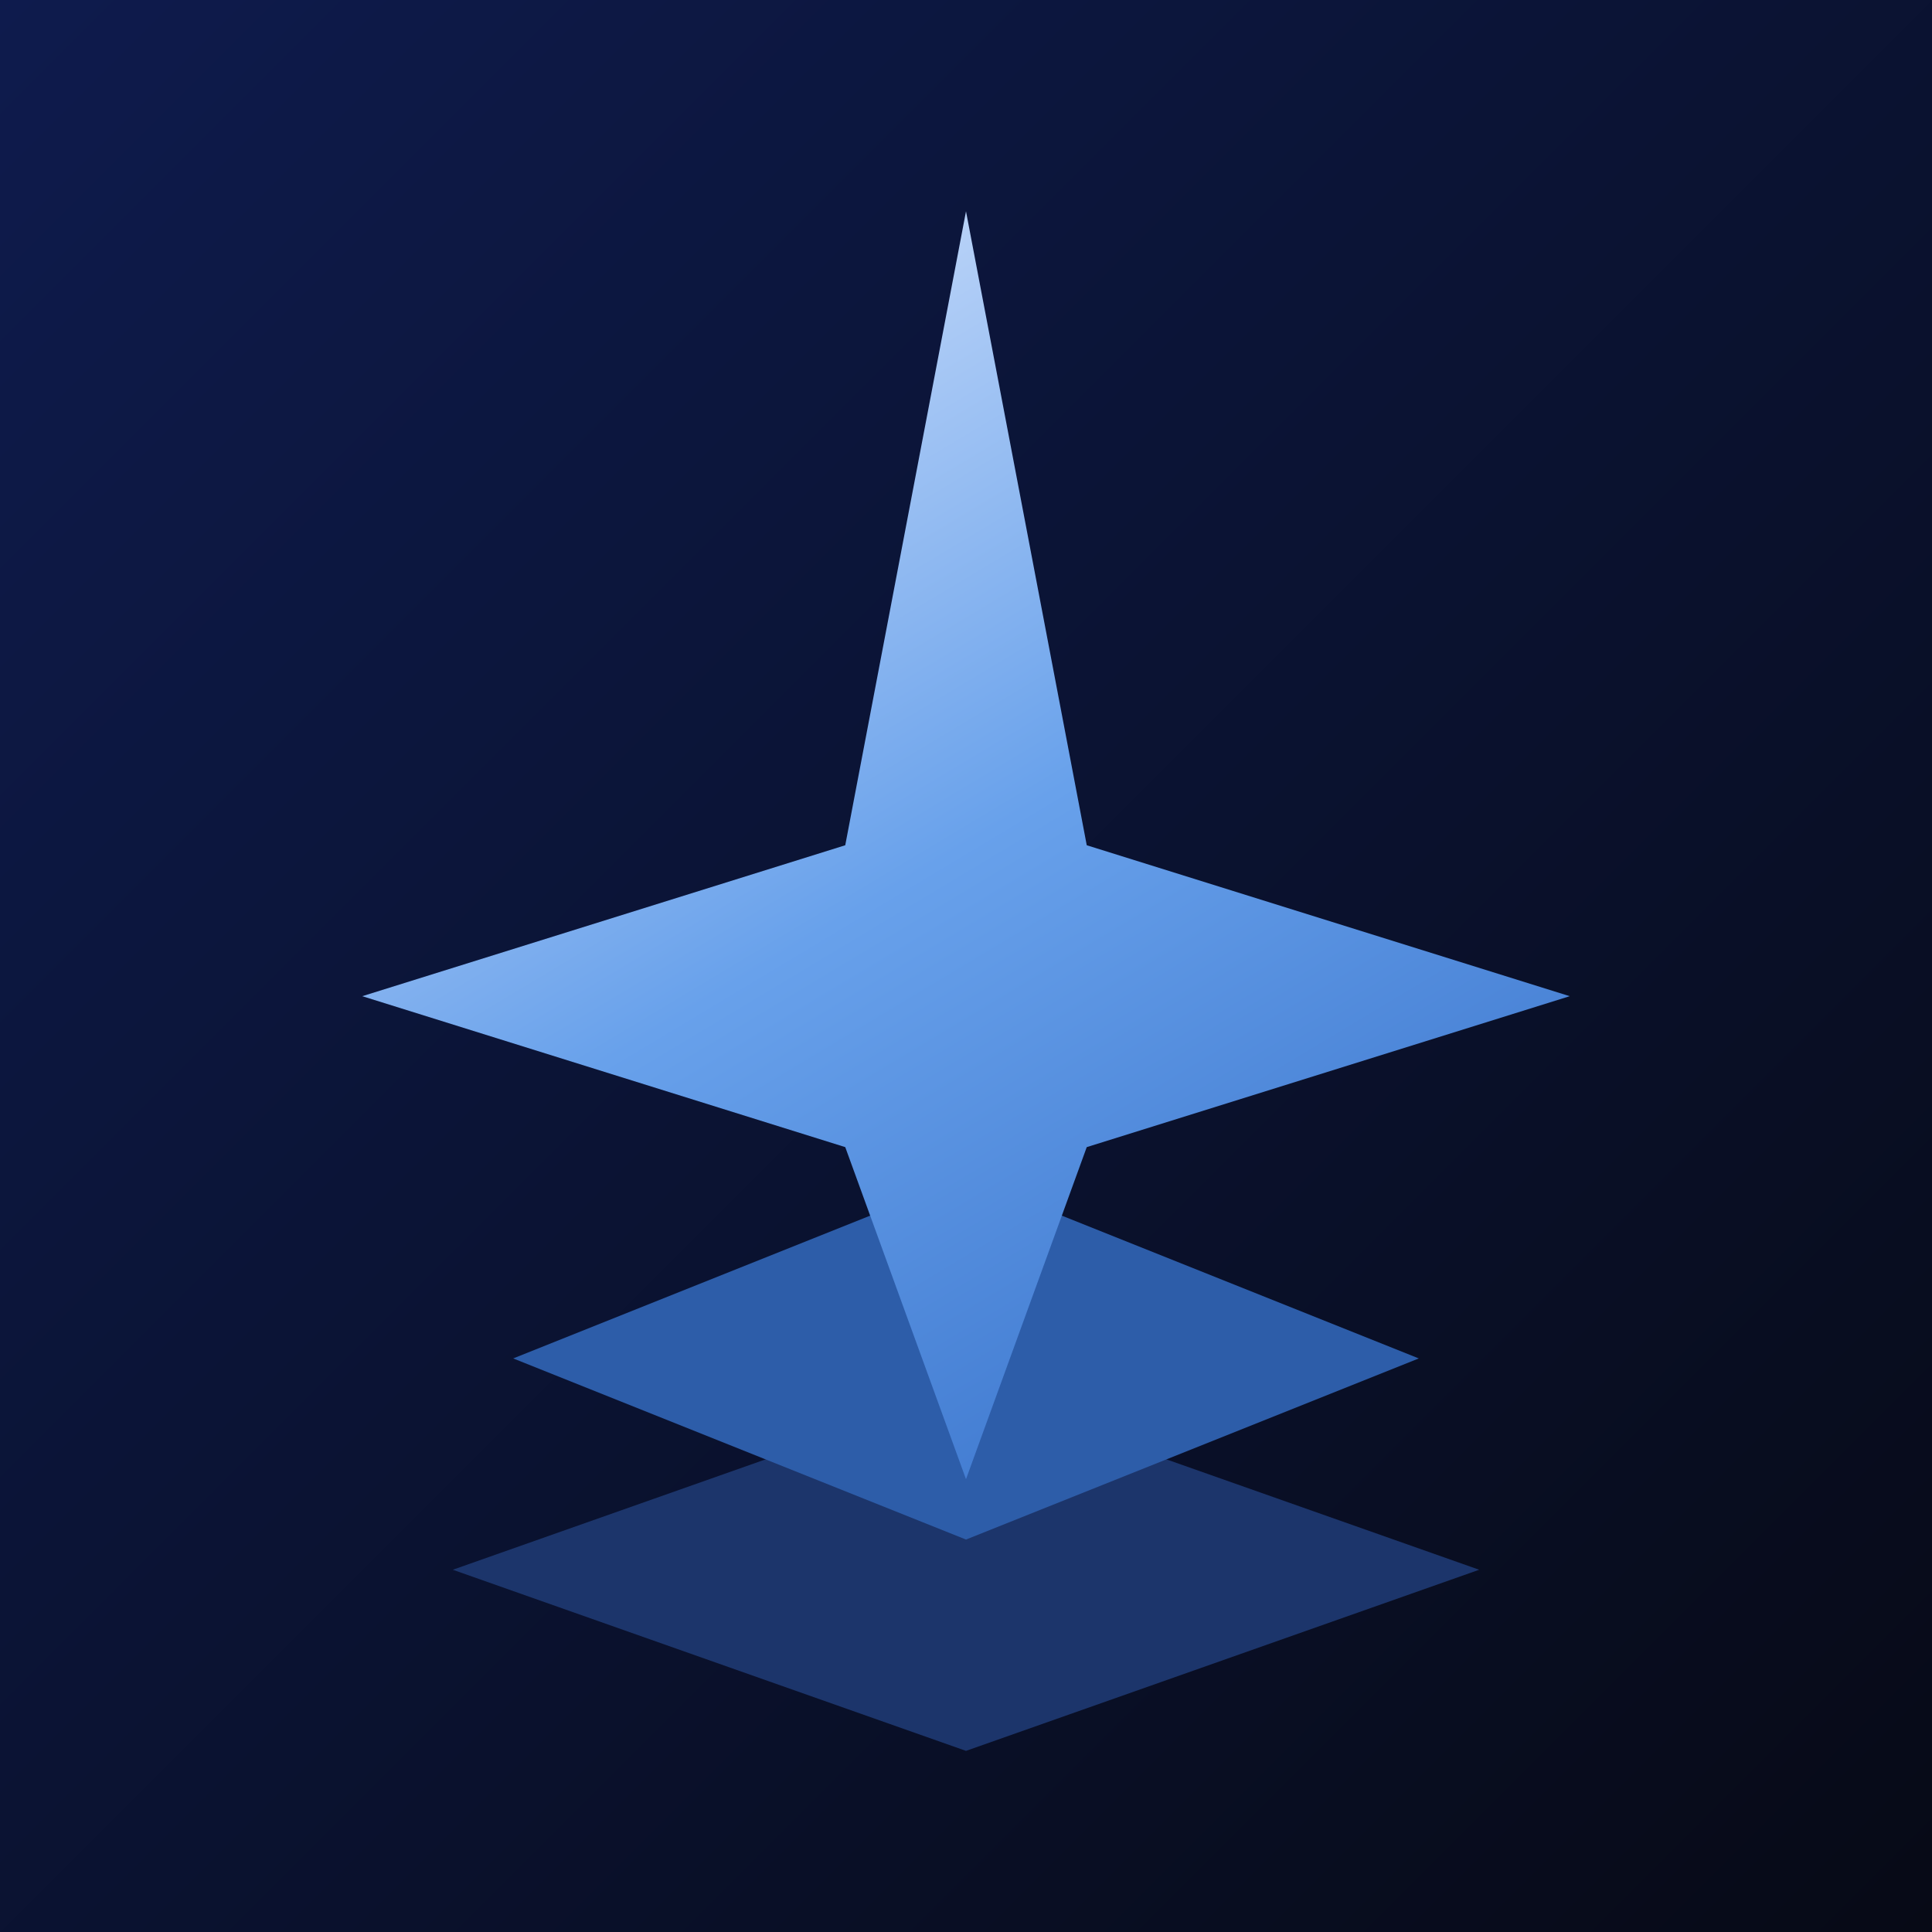
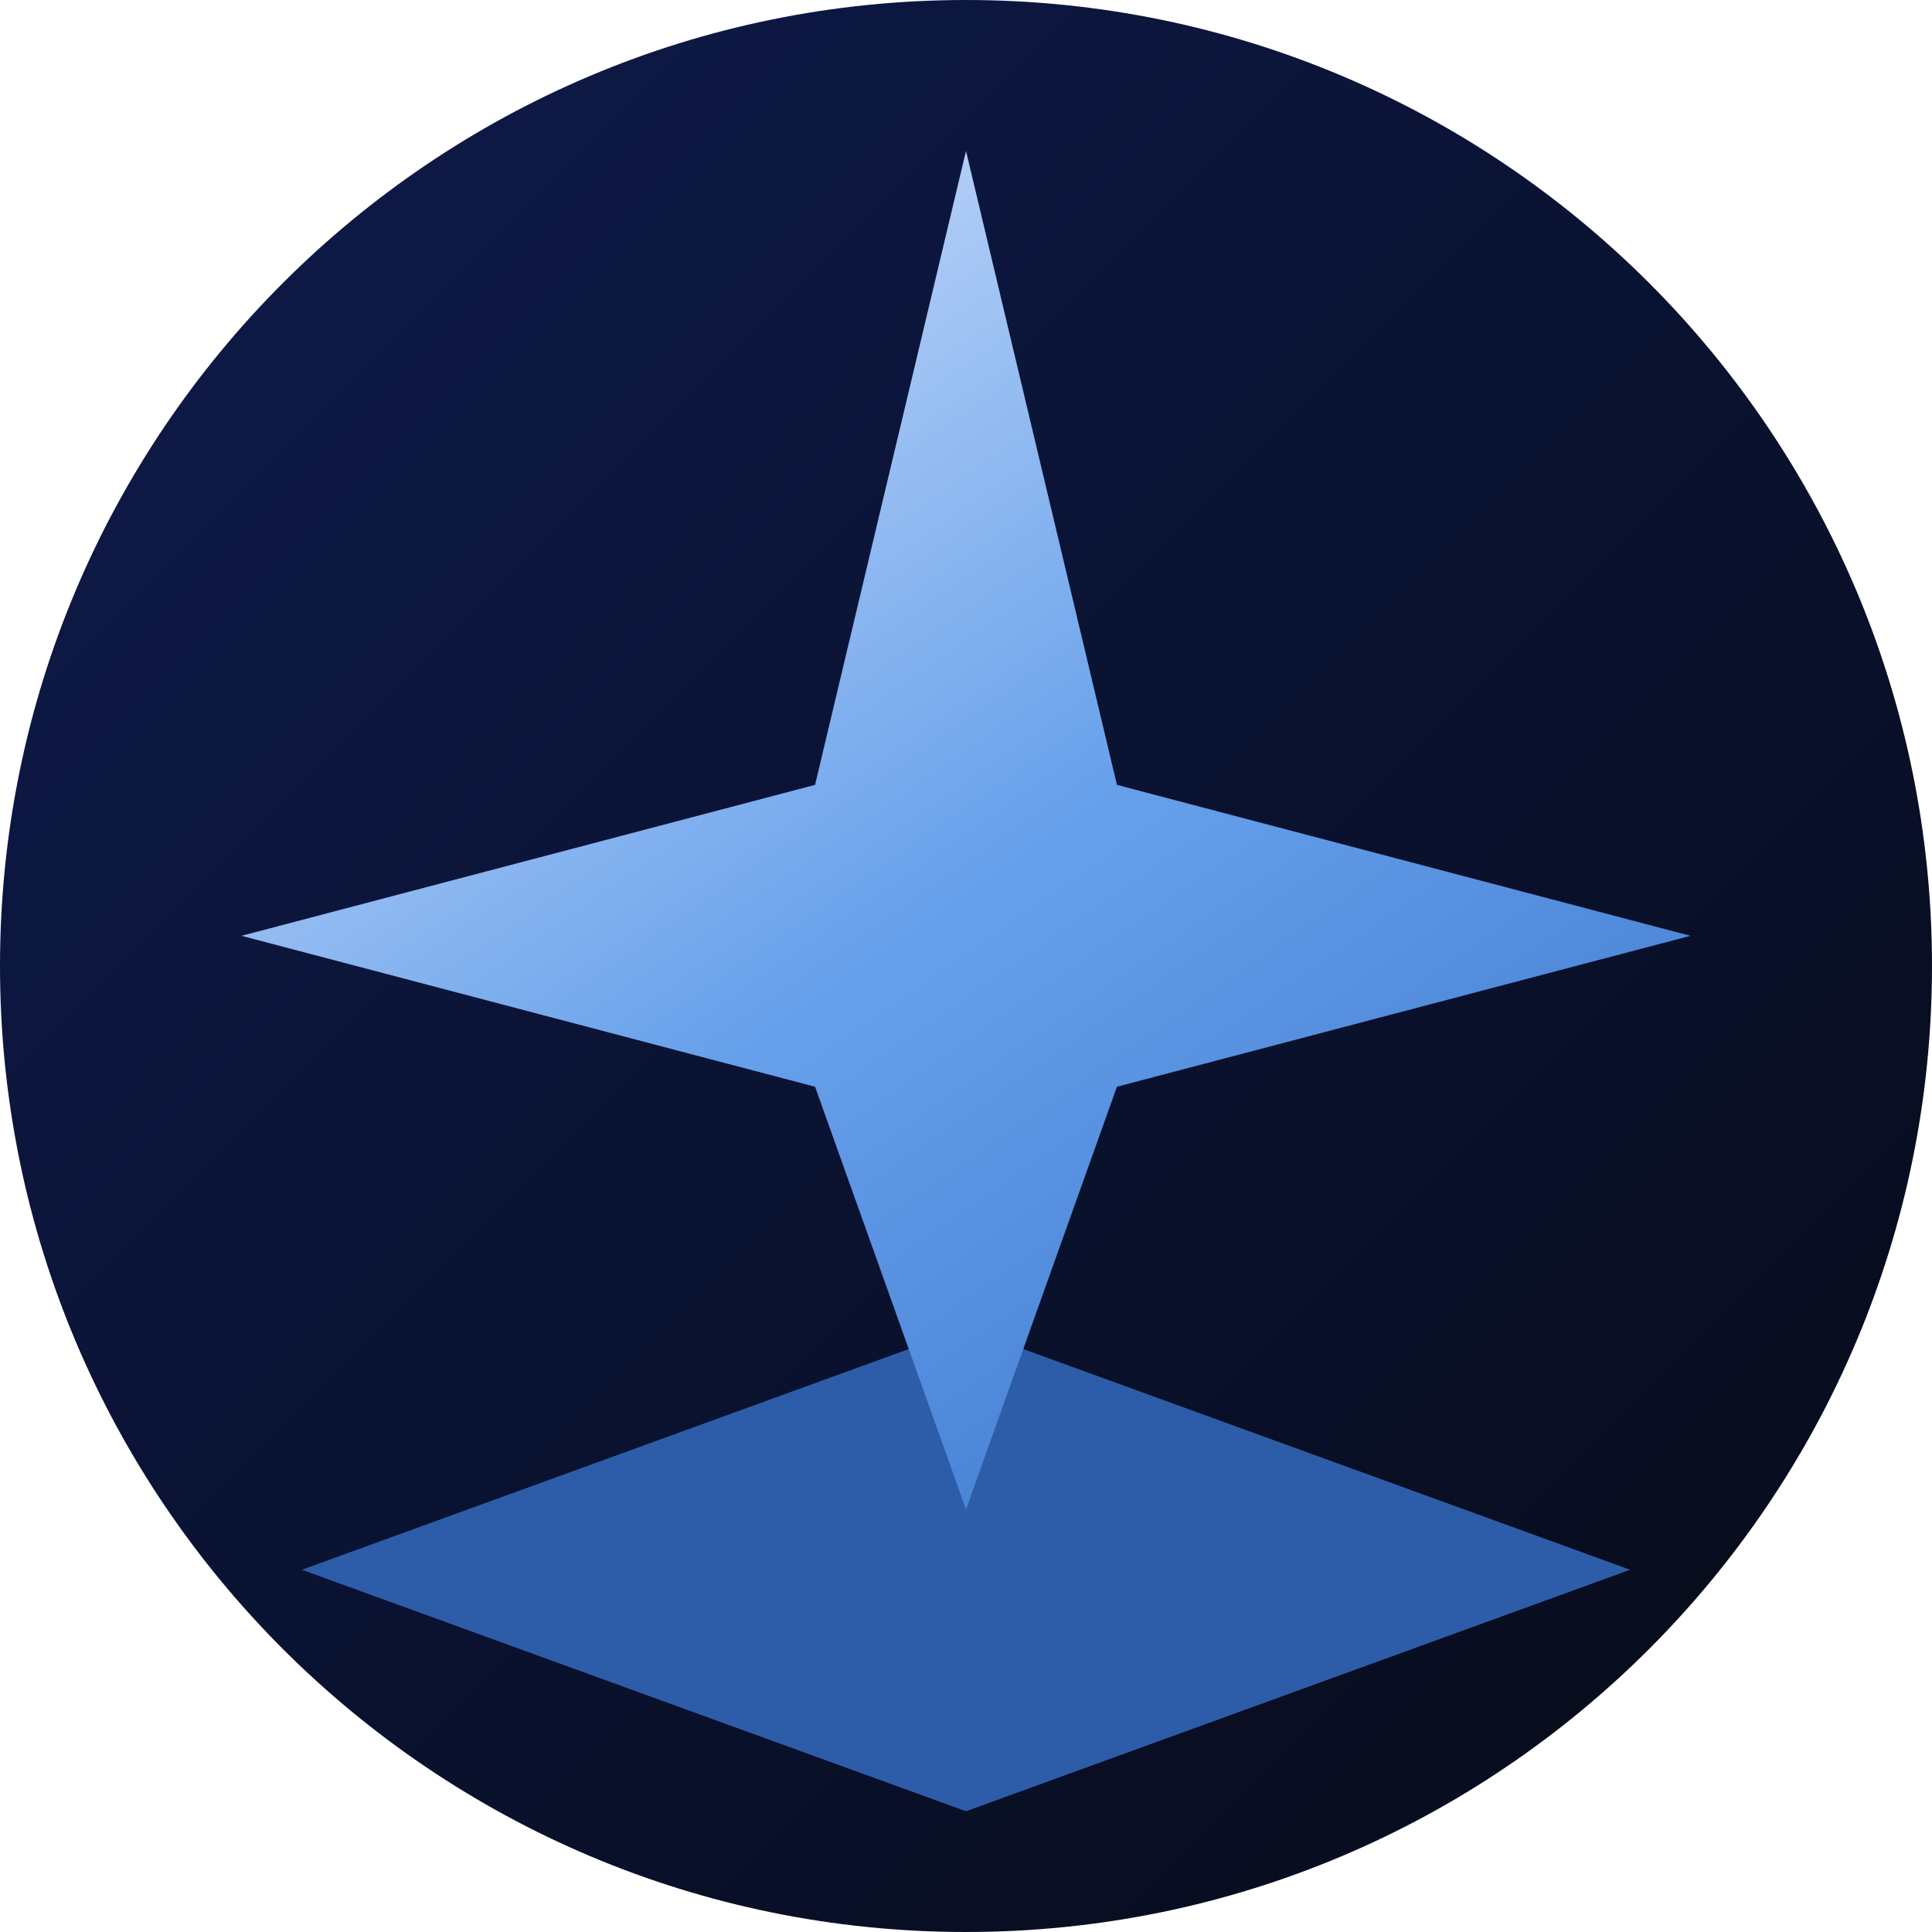
<svg xmlns="http://www.w3.org/2000/svg" viewBox="0 0 64 64">
  <defs>
    <linearGradient id="bg" x1="0" y1="0" x2="64" y2="64" gradientUnits="userSpaceOnUse">
      <stop offset="0" stop-color="#0E1B4D" />
      <stop offset="1" stop-color="#070A16" />
    </linearGradient>
-     <linearGradient id="star" x1="20" y1="8" x2="44" y2="48" gradientUnits="userSpaceOnUse">
+     <linearGradient id="star" x1="16" y1="6" x2="48" y2="52" gradientUnits="userSpaceOnUse">
      <stop offset="0" stop-color="#CFE0FB" />
      <stop offset="0.5" stop-color="#68A1EB" />
      <stop offset="1" stop-color="#3A74CC" />
    </linearGradient>
  </defs>
-   <rect width="64" height="64" fill="url(#bg)" />
-   <polygon points="32,46 49,52 32,58 15,52" fill="#1c356b" />
-   <polygon points="32,39 47,45 32,51 17,45" fill="#2D5DA9" />
-   <path d="M32,7 L36,28 L52,33 L36,38 L32,49 L28,38 L12,33 L28,28 Z" fill="url(#star)" />
+   <circle cx="32" cy="32" r="32" fill="url(#bg)" />
+   <polygon points="32,44 54,52 32,60 10,52" fill="#2D5DA9" />
+   <path d="M32,5 L37,26 L56,31 L37,36 L32,50 L27,36 L8,31 L27,26 Z" fill="url(#star)" />
</svg>
